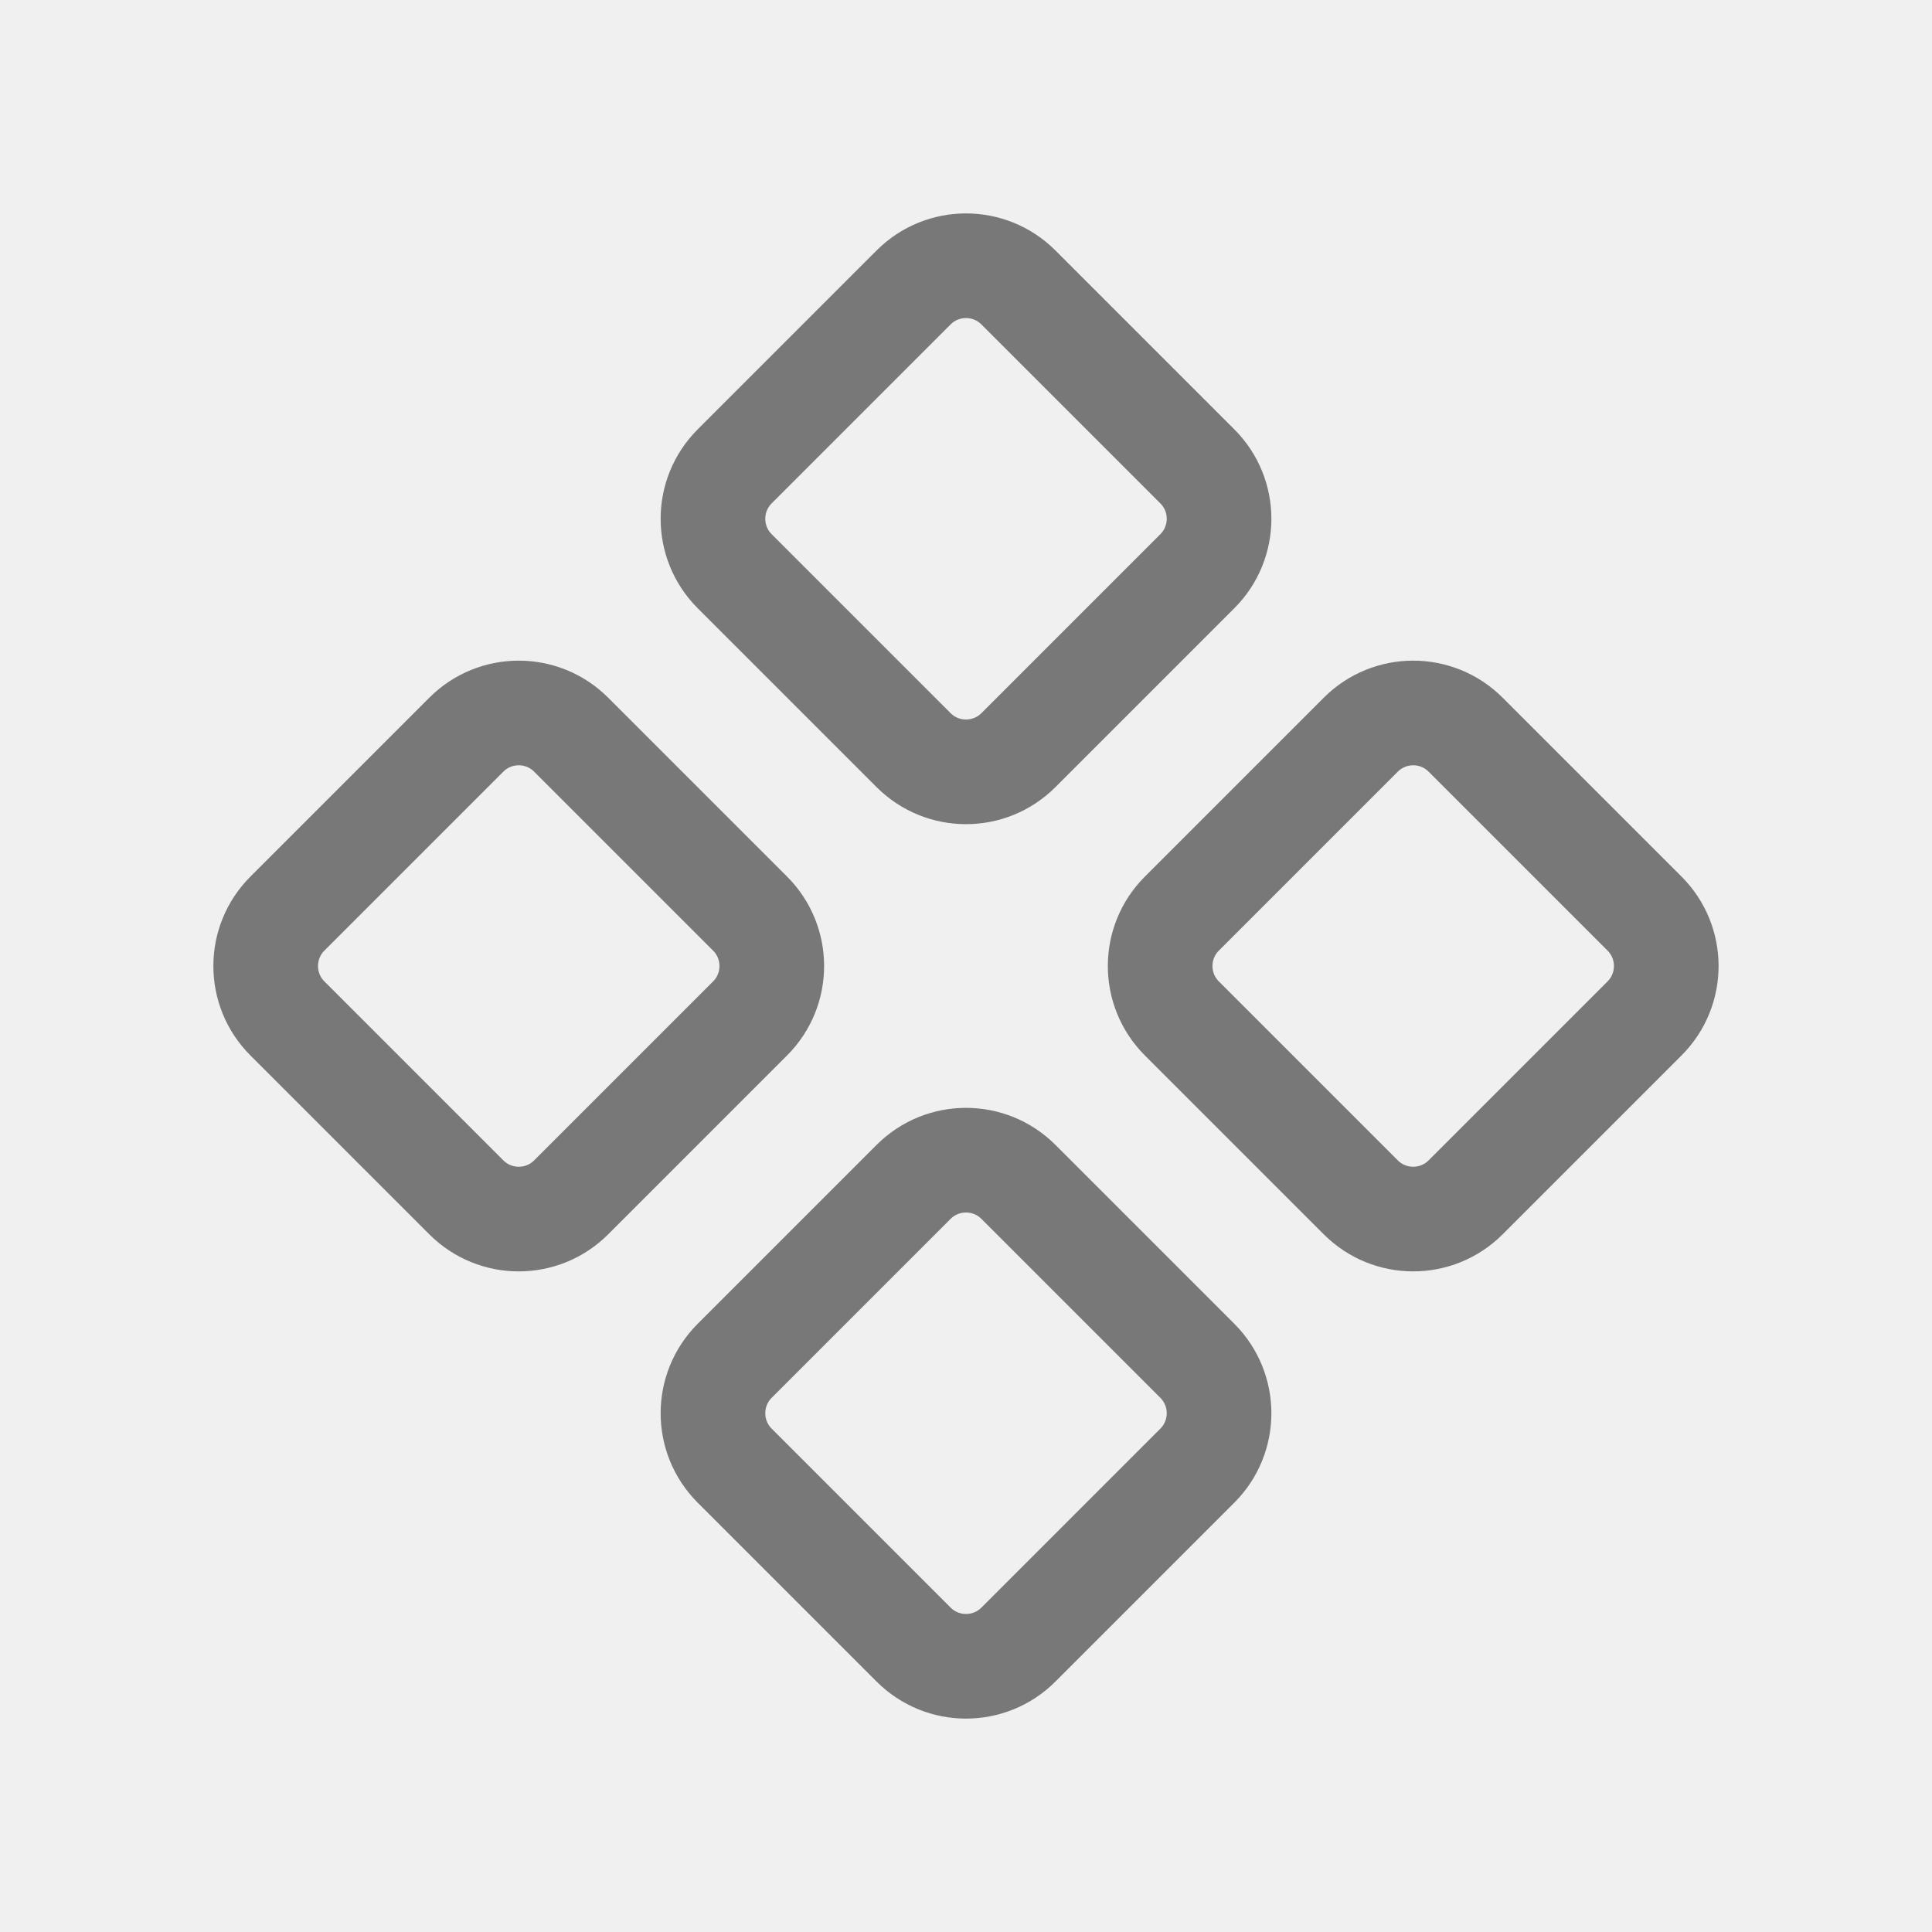
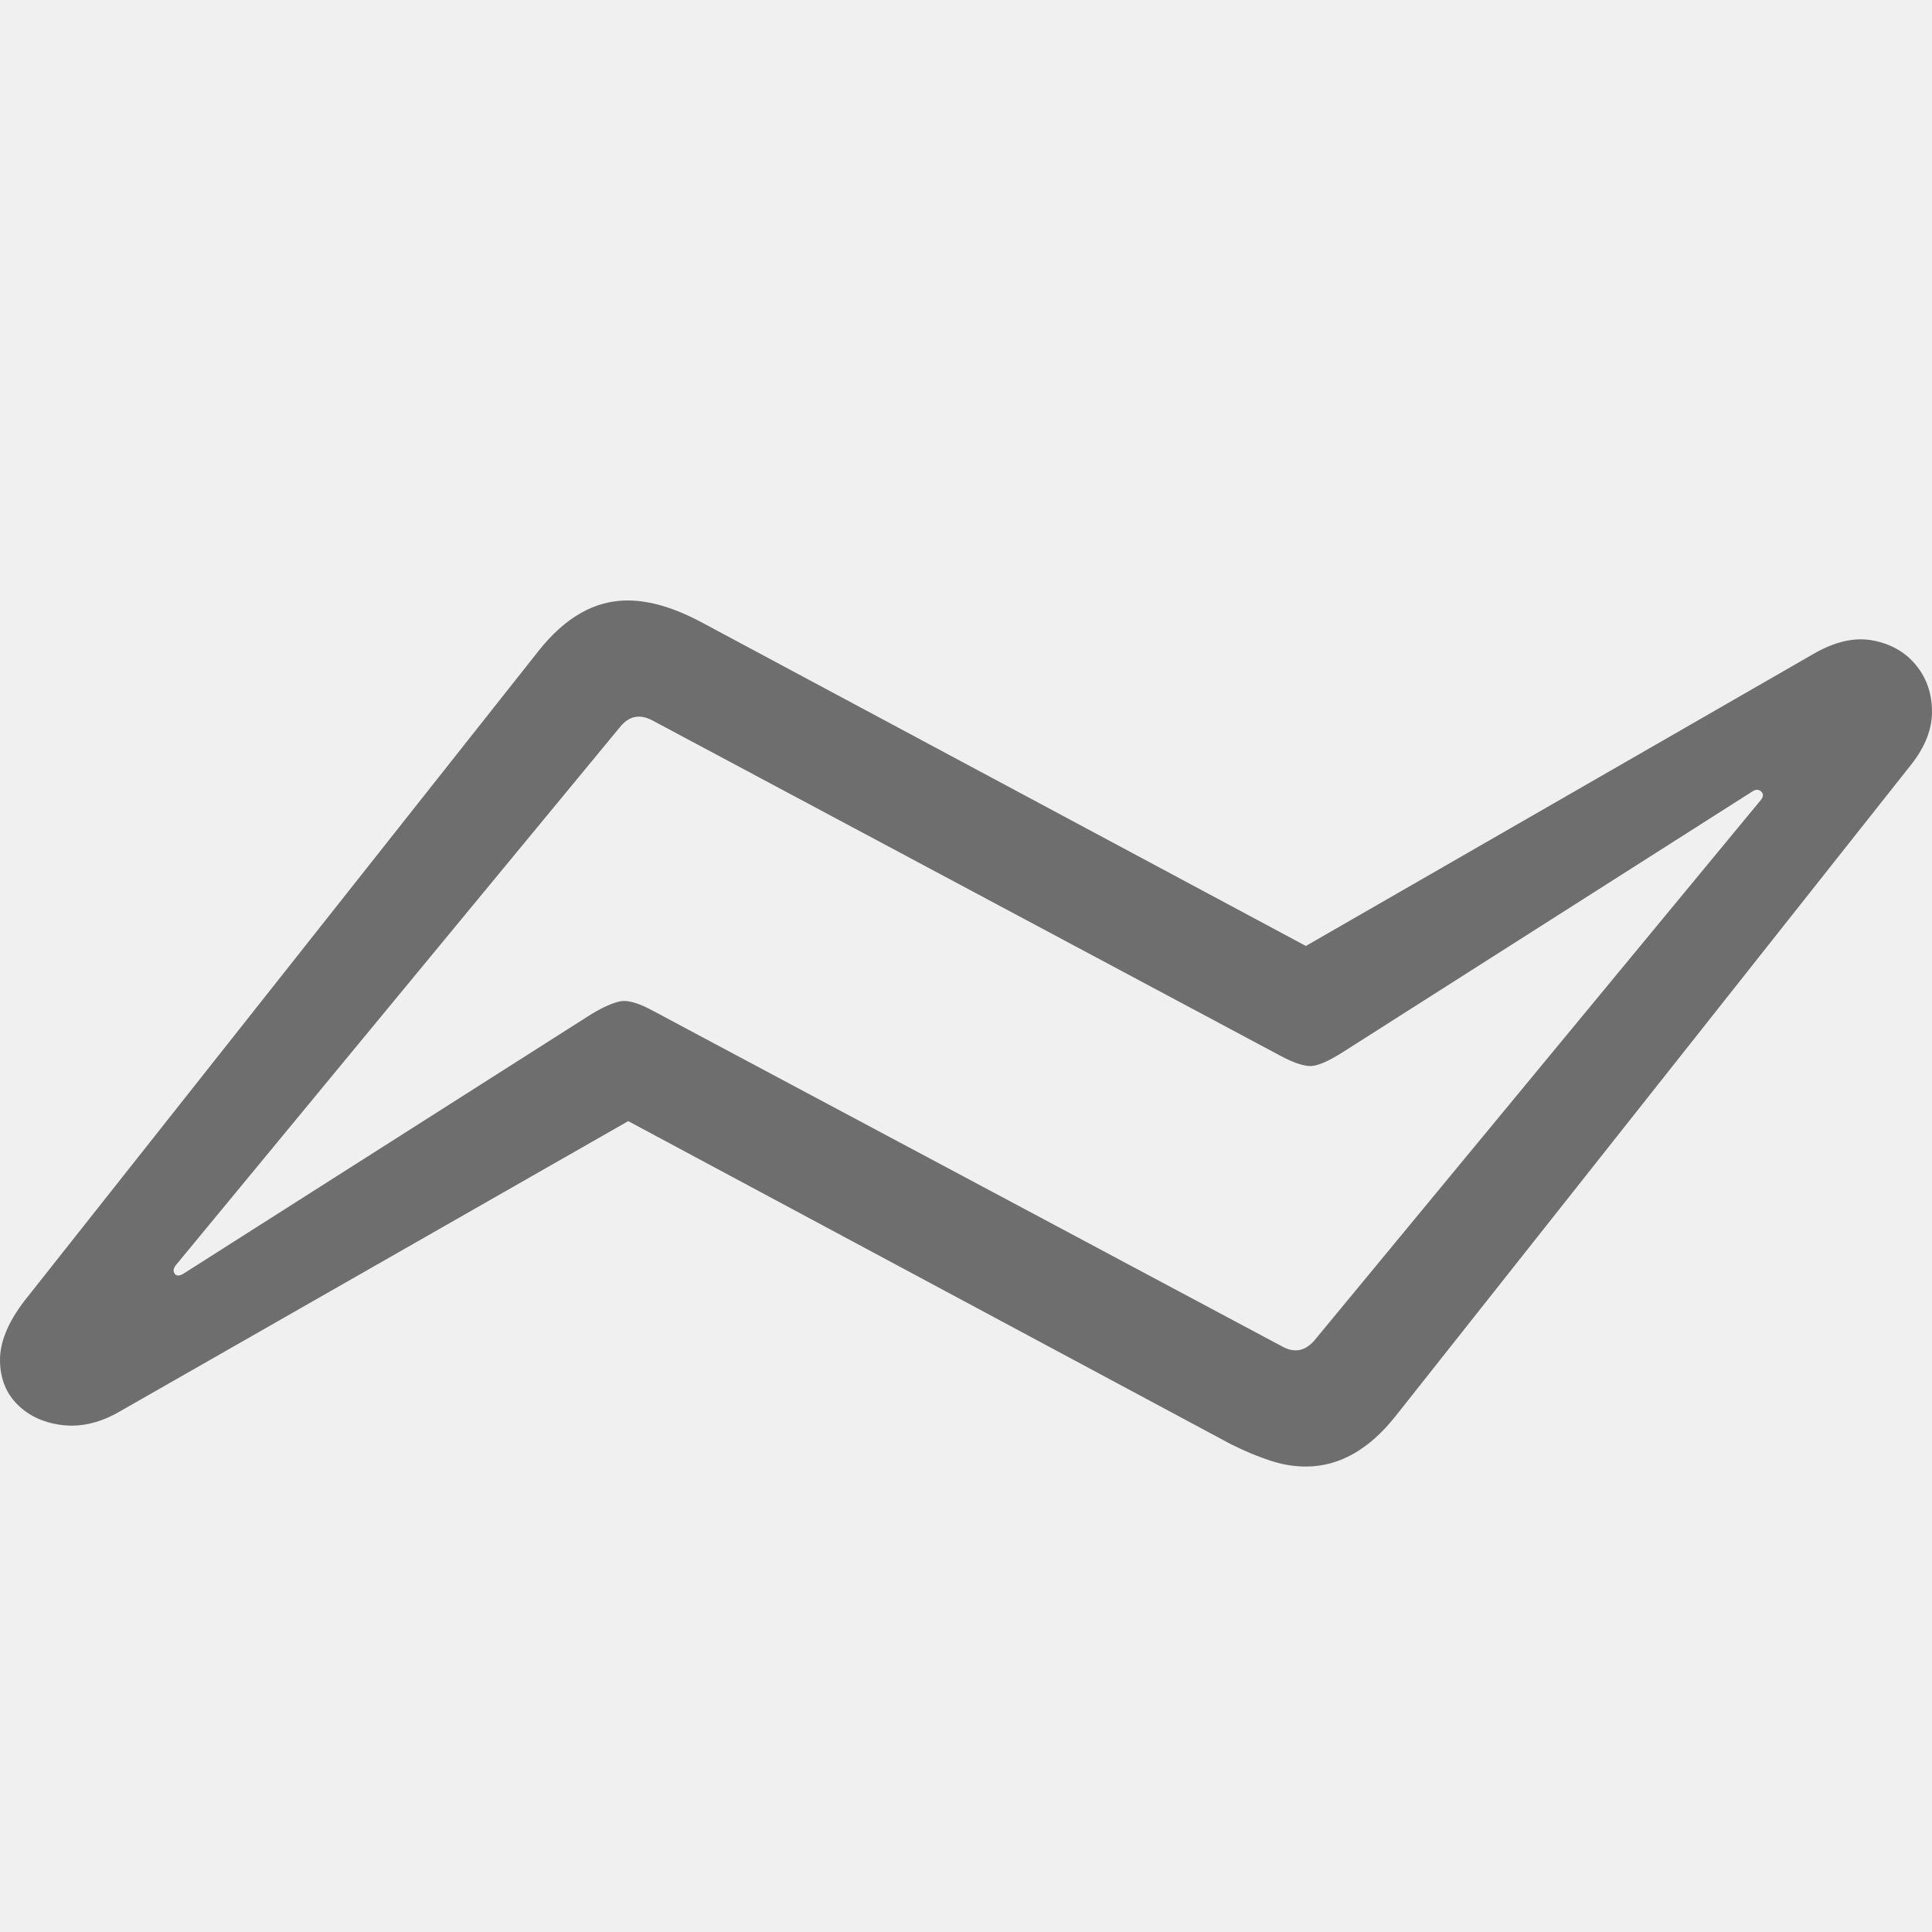
<svg xmlns="http://www.w3.org/2000/svg" width="24" height="24" viewBox="0 0 24 24" fill="none">
-   <rect x="0.919" width="4.985" height="4.985" rx="0.921" transform="matrix(0.707103 -0.70711 0.707103 0.70711 2.26924 12.65)" stroke="black" stroke-opacity="0.5" stroke-width="1.3" />
-   <rect x="0.919" width="4.985" height="4.985" rx="0.921" transform="matrix(0.707103 -0.70711 0.707103 0.70711 7.82539 18.2055)" stroke="black" stroke-opacity="0.5" stroke-width="1.3" />
-   <rect x="0.919" width="4.985" height="4.985" rx="0.921" transform="matrix(0.707103 -0.70711 0.707103 0.70711 7.82539 7.09446)" stroke="black" stroke-opacity="0.5" stroke-width="1.3" />
-   <rect x="0.919" width="4.985" height="4.985" rx="0.921" transform="matrix(0.707103 -0.70711 0.707103 0.70711 13.3806 12.65)" stroke="black" stroke-opacity="0.5" stroke-width="1.3" />
+   <g clip-path="url(#clip0_1170_7778)">
+     <path d="M0.3 16.164C0.097 16.431 -0.003 16.677 6.13032e-05 16.904C0.003 17.13 0.078 17.314 0.226 17.457C0.374 17.599 0.563 17.681 0.792 17.705C1.021 17.728 1.255 17.67 1.493 17.531L7.804 13.927L15.29 17.94C15.465 18.027 15.627 18.095 15.778 18.144C15.929 18.194 16.077 18.218 16.222 18.218C16.634 18.218 17.005 18.009 17.336 17.592L23.743 9.496C23.917 9.275 24.003 9.053 24 8.83C23.997 8.606 23.929 8.415 23.795 8.255C23.662 8.096 23.483 7.996 23.26 7.955C23.037 7.914 22.794 7.97 22.533 8.12L16.222 11.751L8.727 7.737C8.384 7.552 8.074 7.459 7.795 7.459C7.389 7.459 7.021 7.668 6.69 8.086L0.3 16.164ZM2.276 15.824C2.224 15.853 2.188 15.852 2.168 15.82C2.147 15.788 2.155 15.752 2.189 15.711L7.7 9.034C7.81 8.895 7.943 8.866 8.1 8.947L15.909 13.117C16.094 13.216 16.232 13.256 16.322 13.239C16.412 13.222 16.529 13.166 16.675 13.074L21.776 9.827C21.816 9.803 21.851 9.806 21.88 9.835C21.909 9.864 21.906 9.899 21.872 9.94L16.335 16.643C16.219 16.782 16.086 16.811 15.935 16.73L8.118 12.56C7.938 12.461 7.801 12.421 7.708 12.438C7.616 12.456 7.497 12.508 7.351 12.595L2.276 15.824Z" fill="black" fill-opacity="0.54" />
+   </g>
+   <defs>
+     <clipPath id="clip0_1170_7778">
+       <rect width="24" height="11.517" fill="white" transform="translate(0 6.70154)" />
+     </clipPath>
+   </defs>
</svg>
